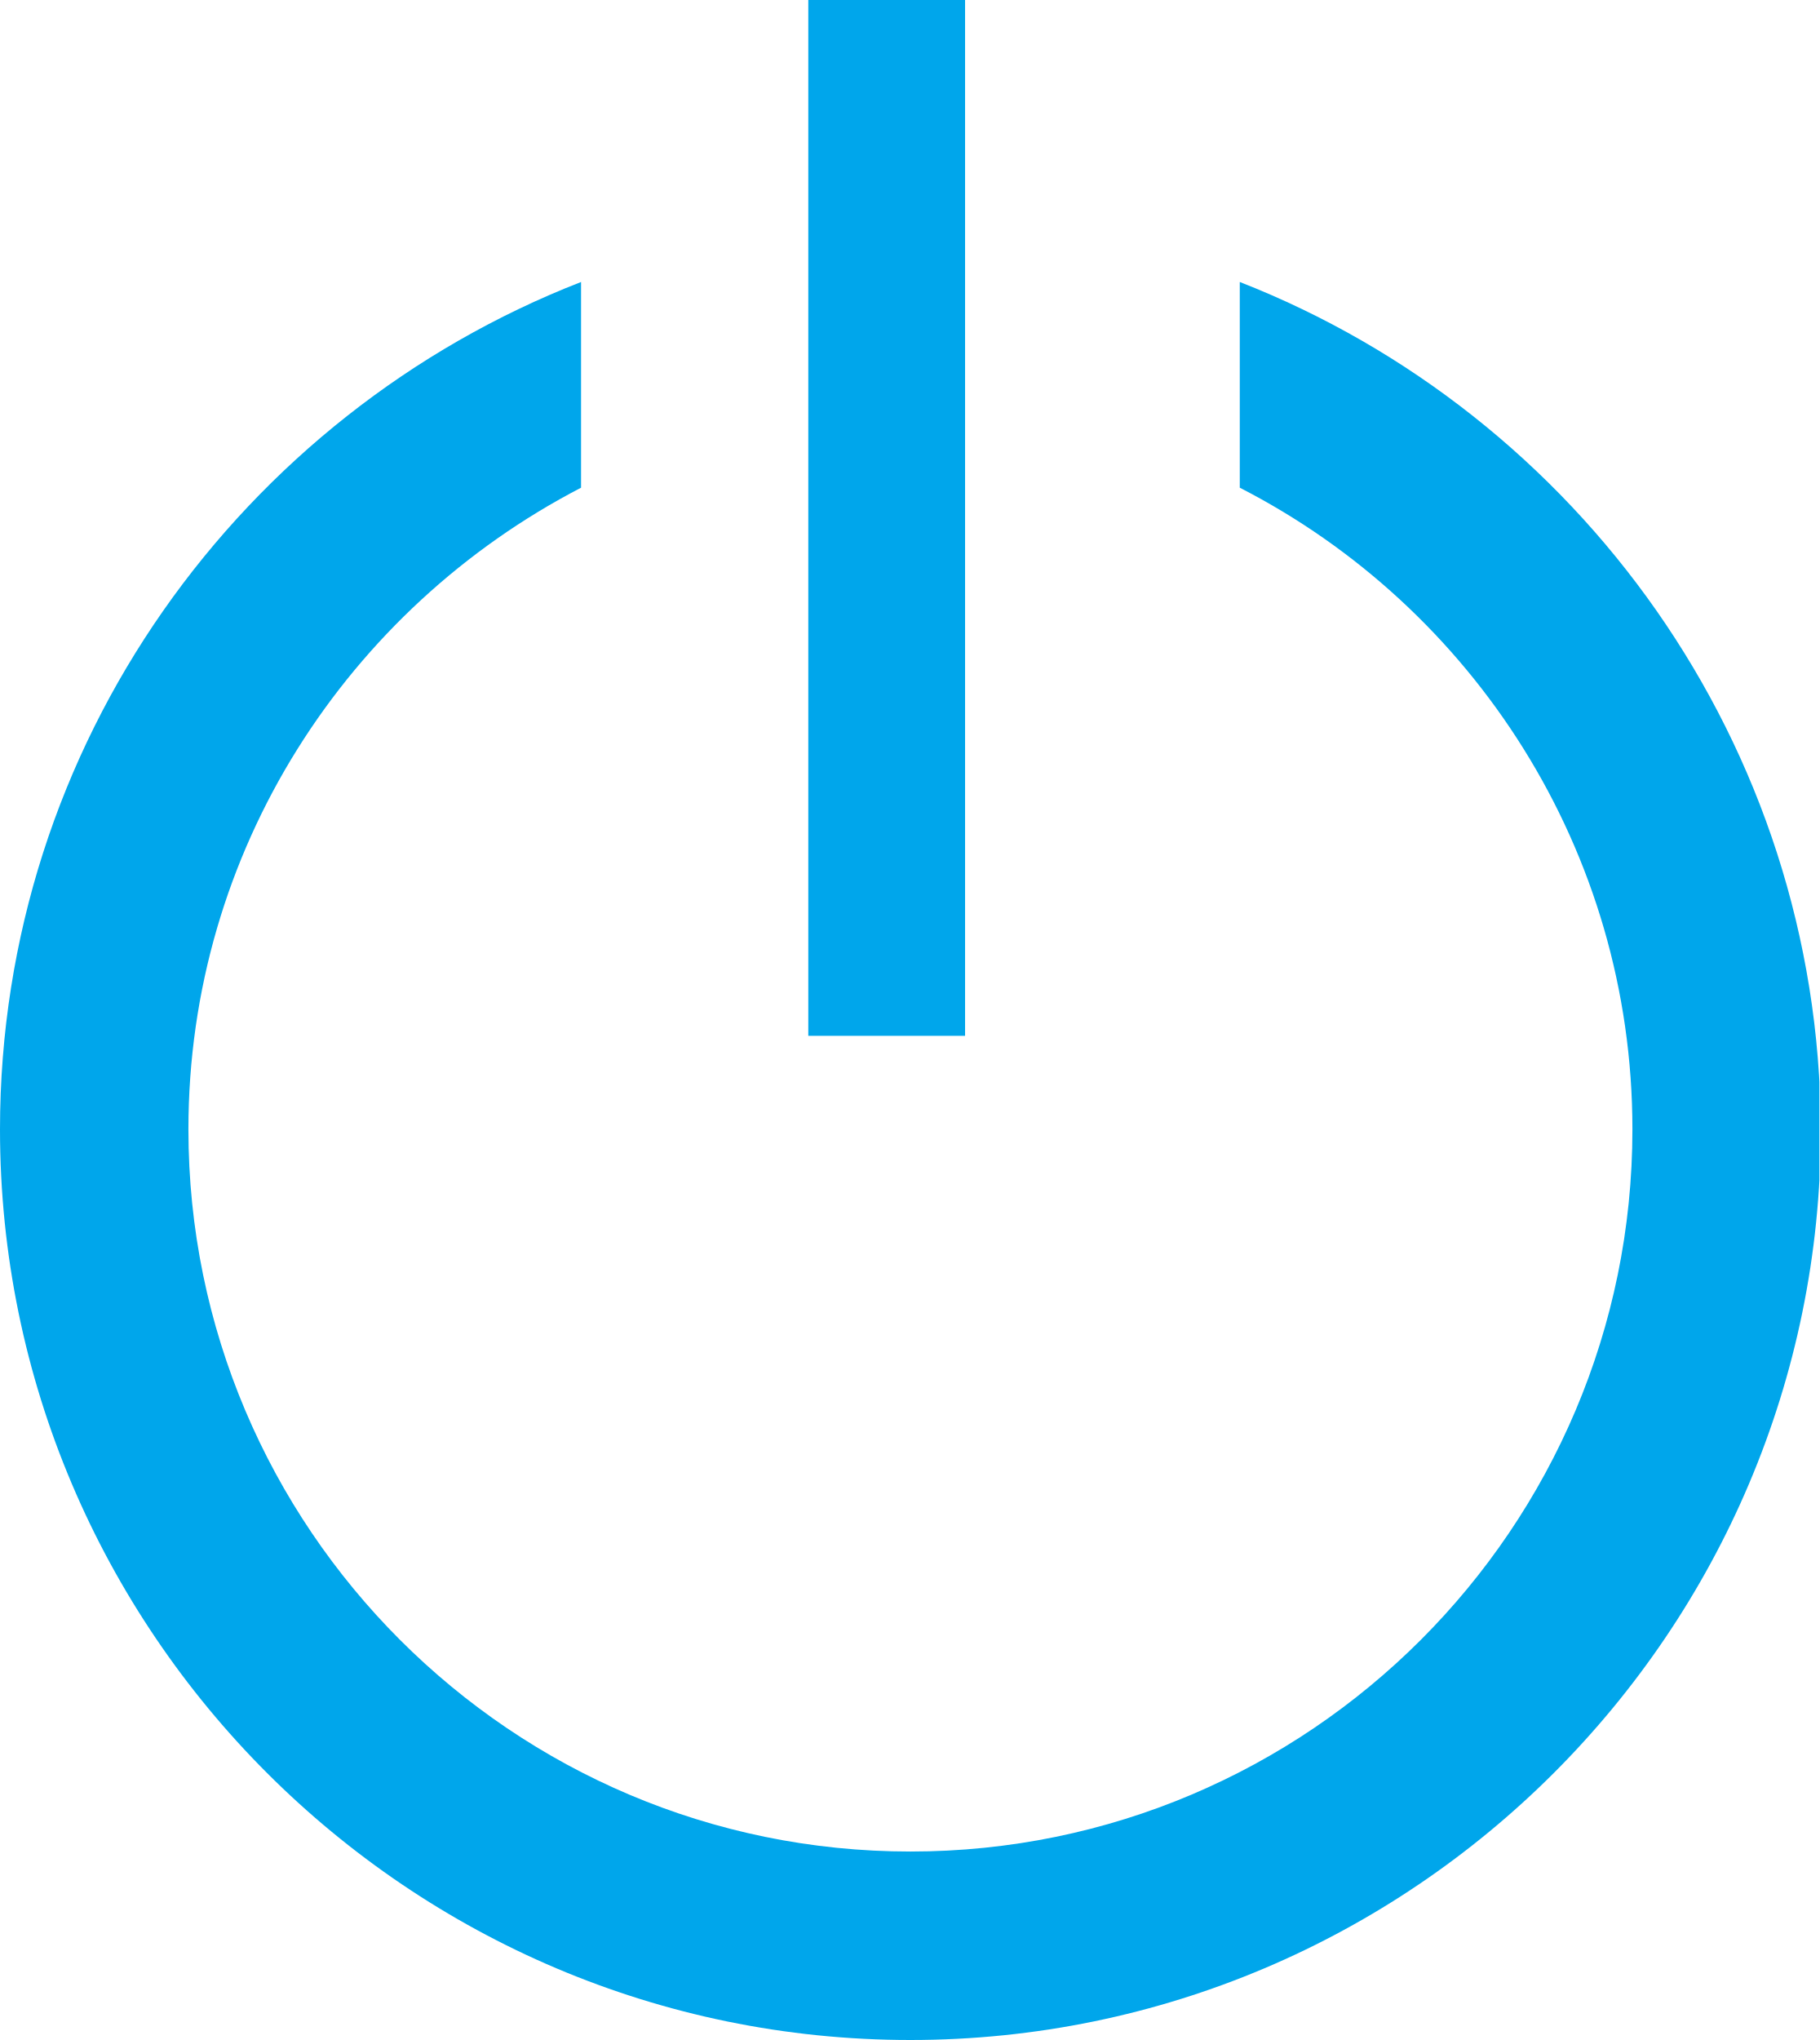
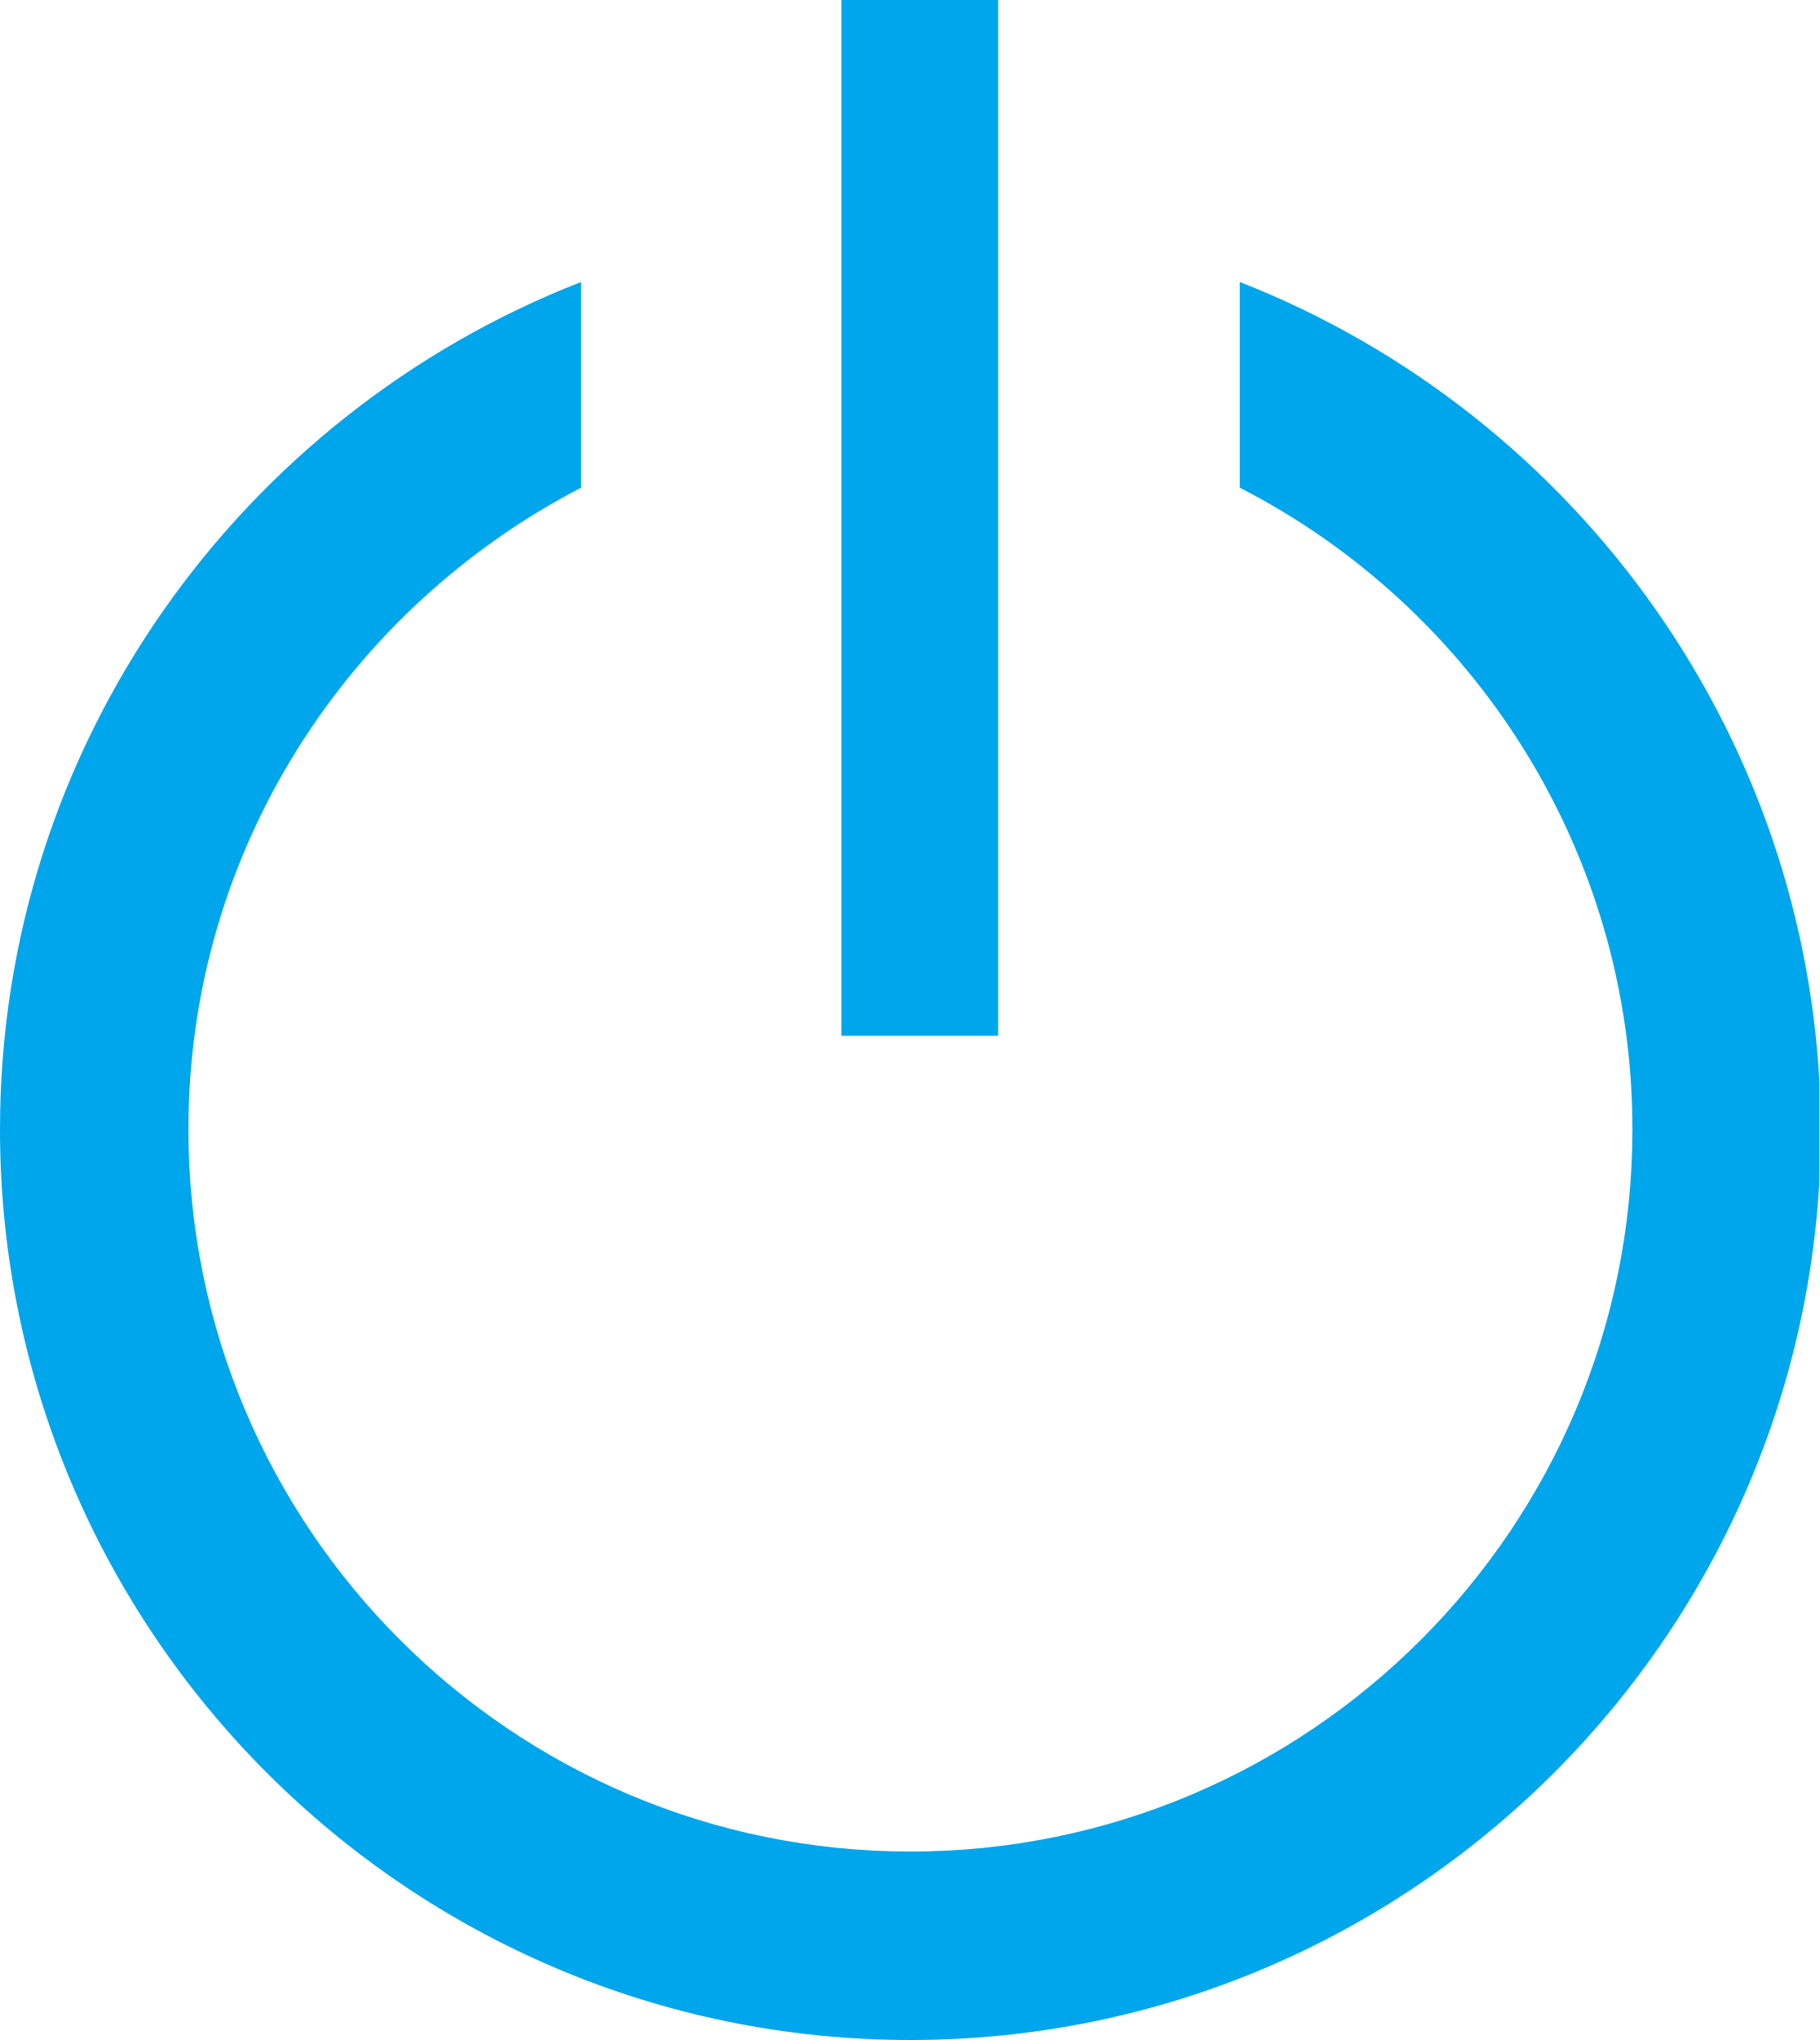
<svg xmlns="http://www.w3.org/2000/svg" xmlns:xlink="http://www.w3.org/1999/xlink" viewBox="0 0 126.5 141.8" enable-background="new 0 0 126.5 141.8">
-   <style type="text/css">.st0{clip-path:url(#SVGID_2_);fill:#00A6EB;}</style>
+   <style type="text/css">.st0{clip-path:url(#SVGID_2_);fill:#00A6EB;} .st1{clip-path:url(#SVGID_4_);fill:#00A6EB;}</style>
  <defs>
    <path id="SVGID_1_" d="M0 0h126.5v141.8h-126.5z" />
  </defs>
  <clipPath id="SVGID_2_">
    <use xlink:href="#SVGID_1_" overflow="visible" />
  </clipPath>
-   <path class="st0" d="M86.2 19.6v14.3c16.2 8.3 27.3 25.2 27.3 44.6 0 27.7-22.5 50.2-50.2 50.2-27.7 0-50.2-22.5-50.2-50.2 0-19.4 11.1-36.2 27.3-44.6v-14.3c-23.6 9.2-40.4 32.1-40.4 58.9 0 34.9 28.4 63.3 63.3 63.3s63.3-28.4 63.3-63.3c-.1-26.8-16.9-49.7-40.4-58.9" />
-   <path class="st0" d="M56.2 0h10.9v72h-10.9z" />
+   <path class="st0" d="M86.2 19.6v14.3c16.2 8.3 27.3 25.2 27.3 44.6 0 27.7-22.5 50.2-50.2 50.2s-50.2-22.5-50.2-50.2c0-19.4 11.1-36.2 27.3-44.6v-14.3c-23.6 9.2-40.4 32.1-40.4 58.9 0 34.9 28.4 63.3 63.3 63.3s63.3-28.4 63.3-63.3c-.1-26.8-16.9-49.7-40.4-58.9" />
+   <defs>
+     <path id="SVGID_3_" d="M0 0h126.5v141.8h-126.5z" />
+   </defs>
+   <clipPath id="SVGID_4_">
+     <use xlink:href="#SVGID_3_" overflow="visible" />
+   </clipPath>
+   <path class="st1" d="M58.5 0h10.9v72h-10.9v-72z" />
</svg>
